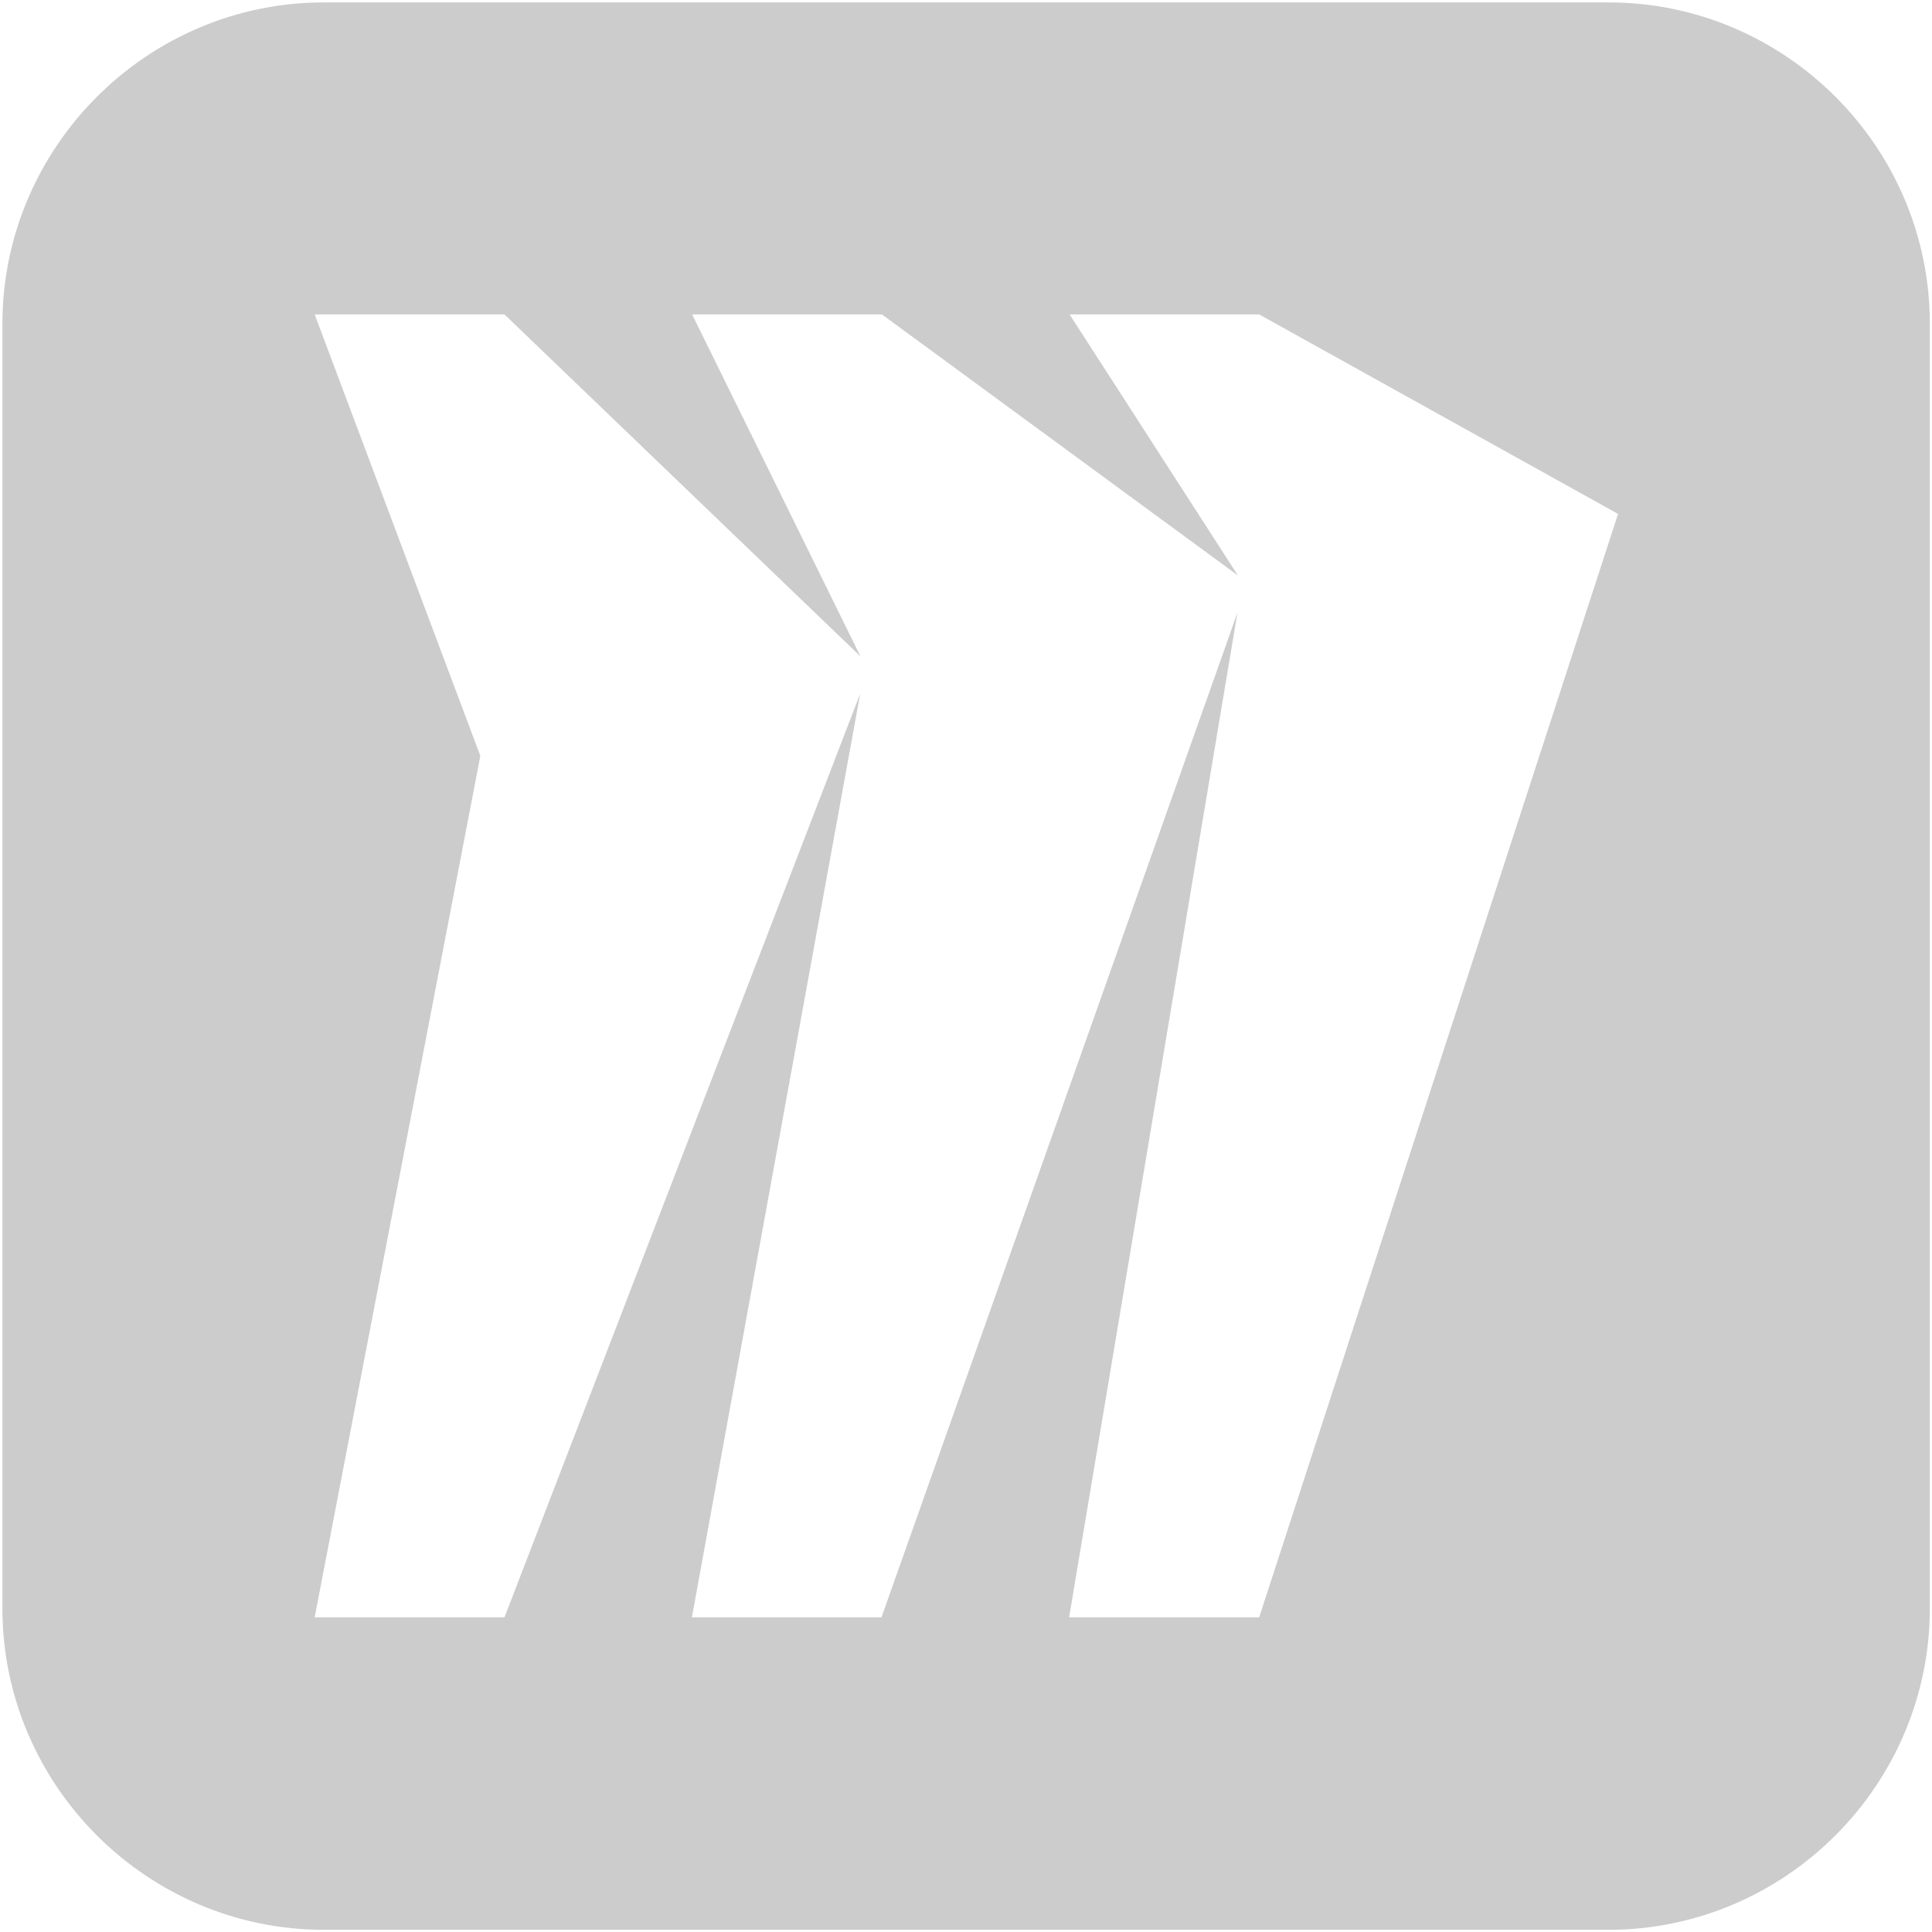
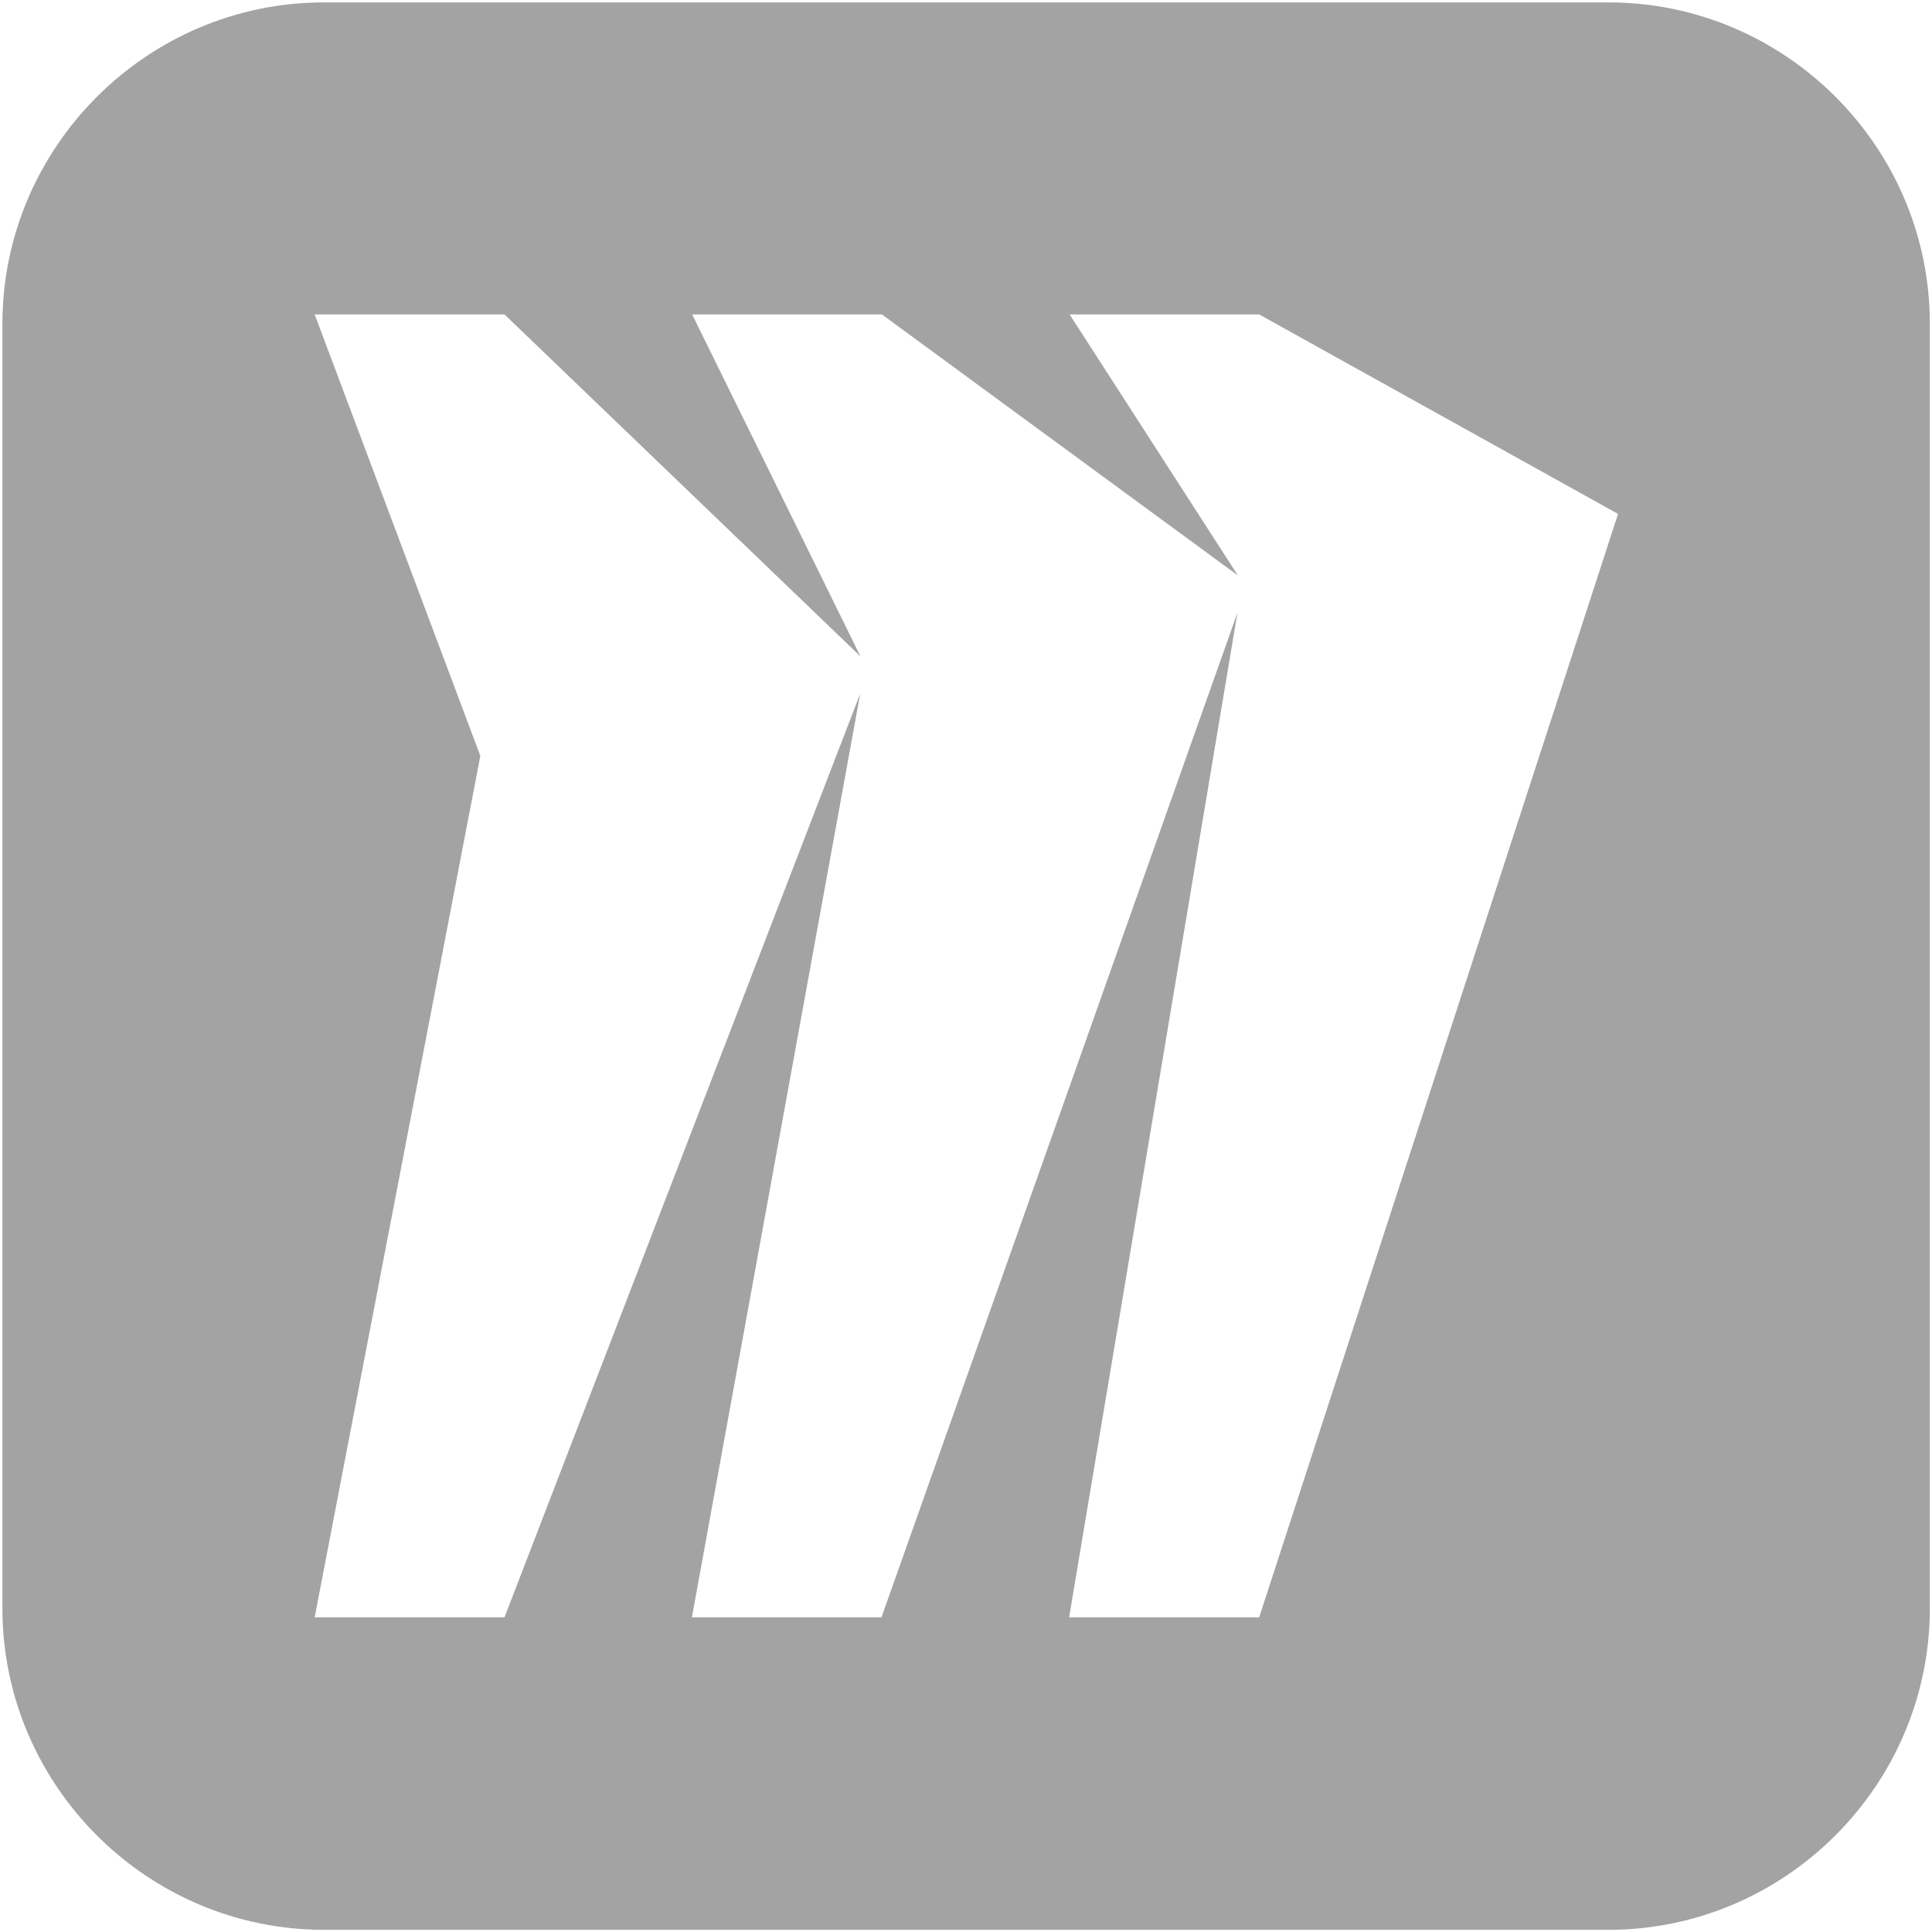
<svg xmlns="http://www.w3.org/2000/svg" id="Layer_1" width="800" height="800" version="1.1" viewBox="0 0 800 800">
  <defs>
    <style>
      .st0 {
        fill: #999;
-         opacity: .5;
+         isolation: isolate;
+         opacity: .9;
      }
    </style>
  </defs>
-   <path class="st0" d="M666,1H134.1C60.9,1,1,60.9,1,134.1v531.9c0,73.2,59.9,133.1,133.1,133.1h531.9c73.2,0,133.1-59.9,133.1-133.1V134c0-73.2-59.9-133-133-133ZM521.2,669.7h-78.5l69.7-416-147.4,416h-78.5l69.7-382.5-147.3,382.5h-78.6l68.6-356.7-68.6-182.8h78.6l147.4,141.6-69.7-141.6h78.6l147.4,108.1-69.7-108.1h78.5l148.6,82.6-148.6,456.9Z" />
+   <path class="st0" d="M666,1H134.1C60.9,1,1,60.9,1,134.1v531.9c0,73.2,59.9,133.1,133.1,133.1h531.9c73.2,0,133.1-59.9,133.1-133.1V134c0-73.2-59.9-133-133-133h0ZM521.2,669.7h-78.5l69.7-416-147.4,416h-78.5l69.7-382.5-147.3,382.5h-78.6l68.6-356.7-68.6-182.8h78.6l147.4,141.6-69.7-141.6h78.6l147.4,108.1-69.7-108.1h78.5l148.6,82.6-148.6,456.9h-.2Z" />
</svg>
